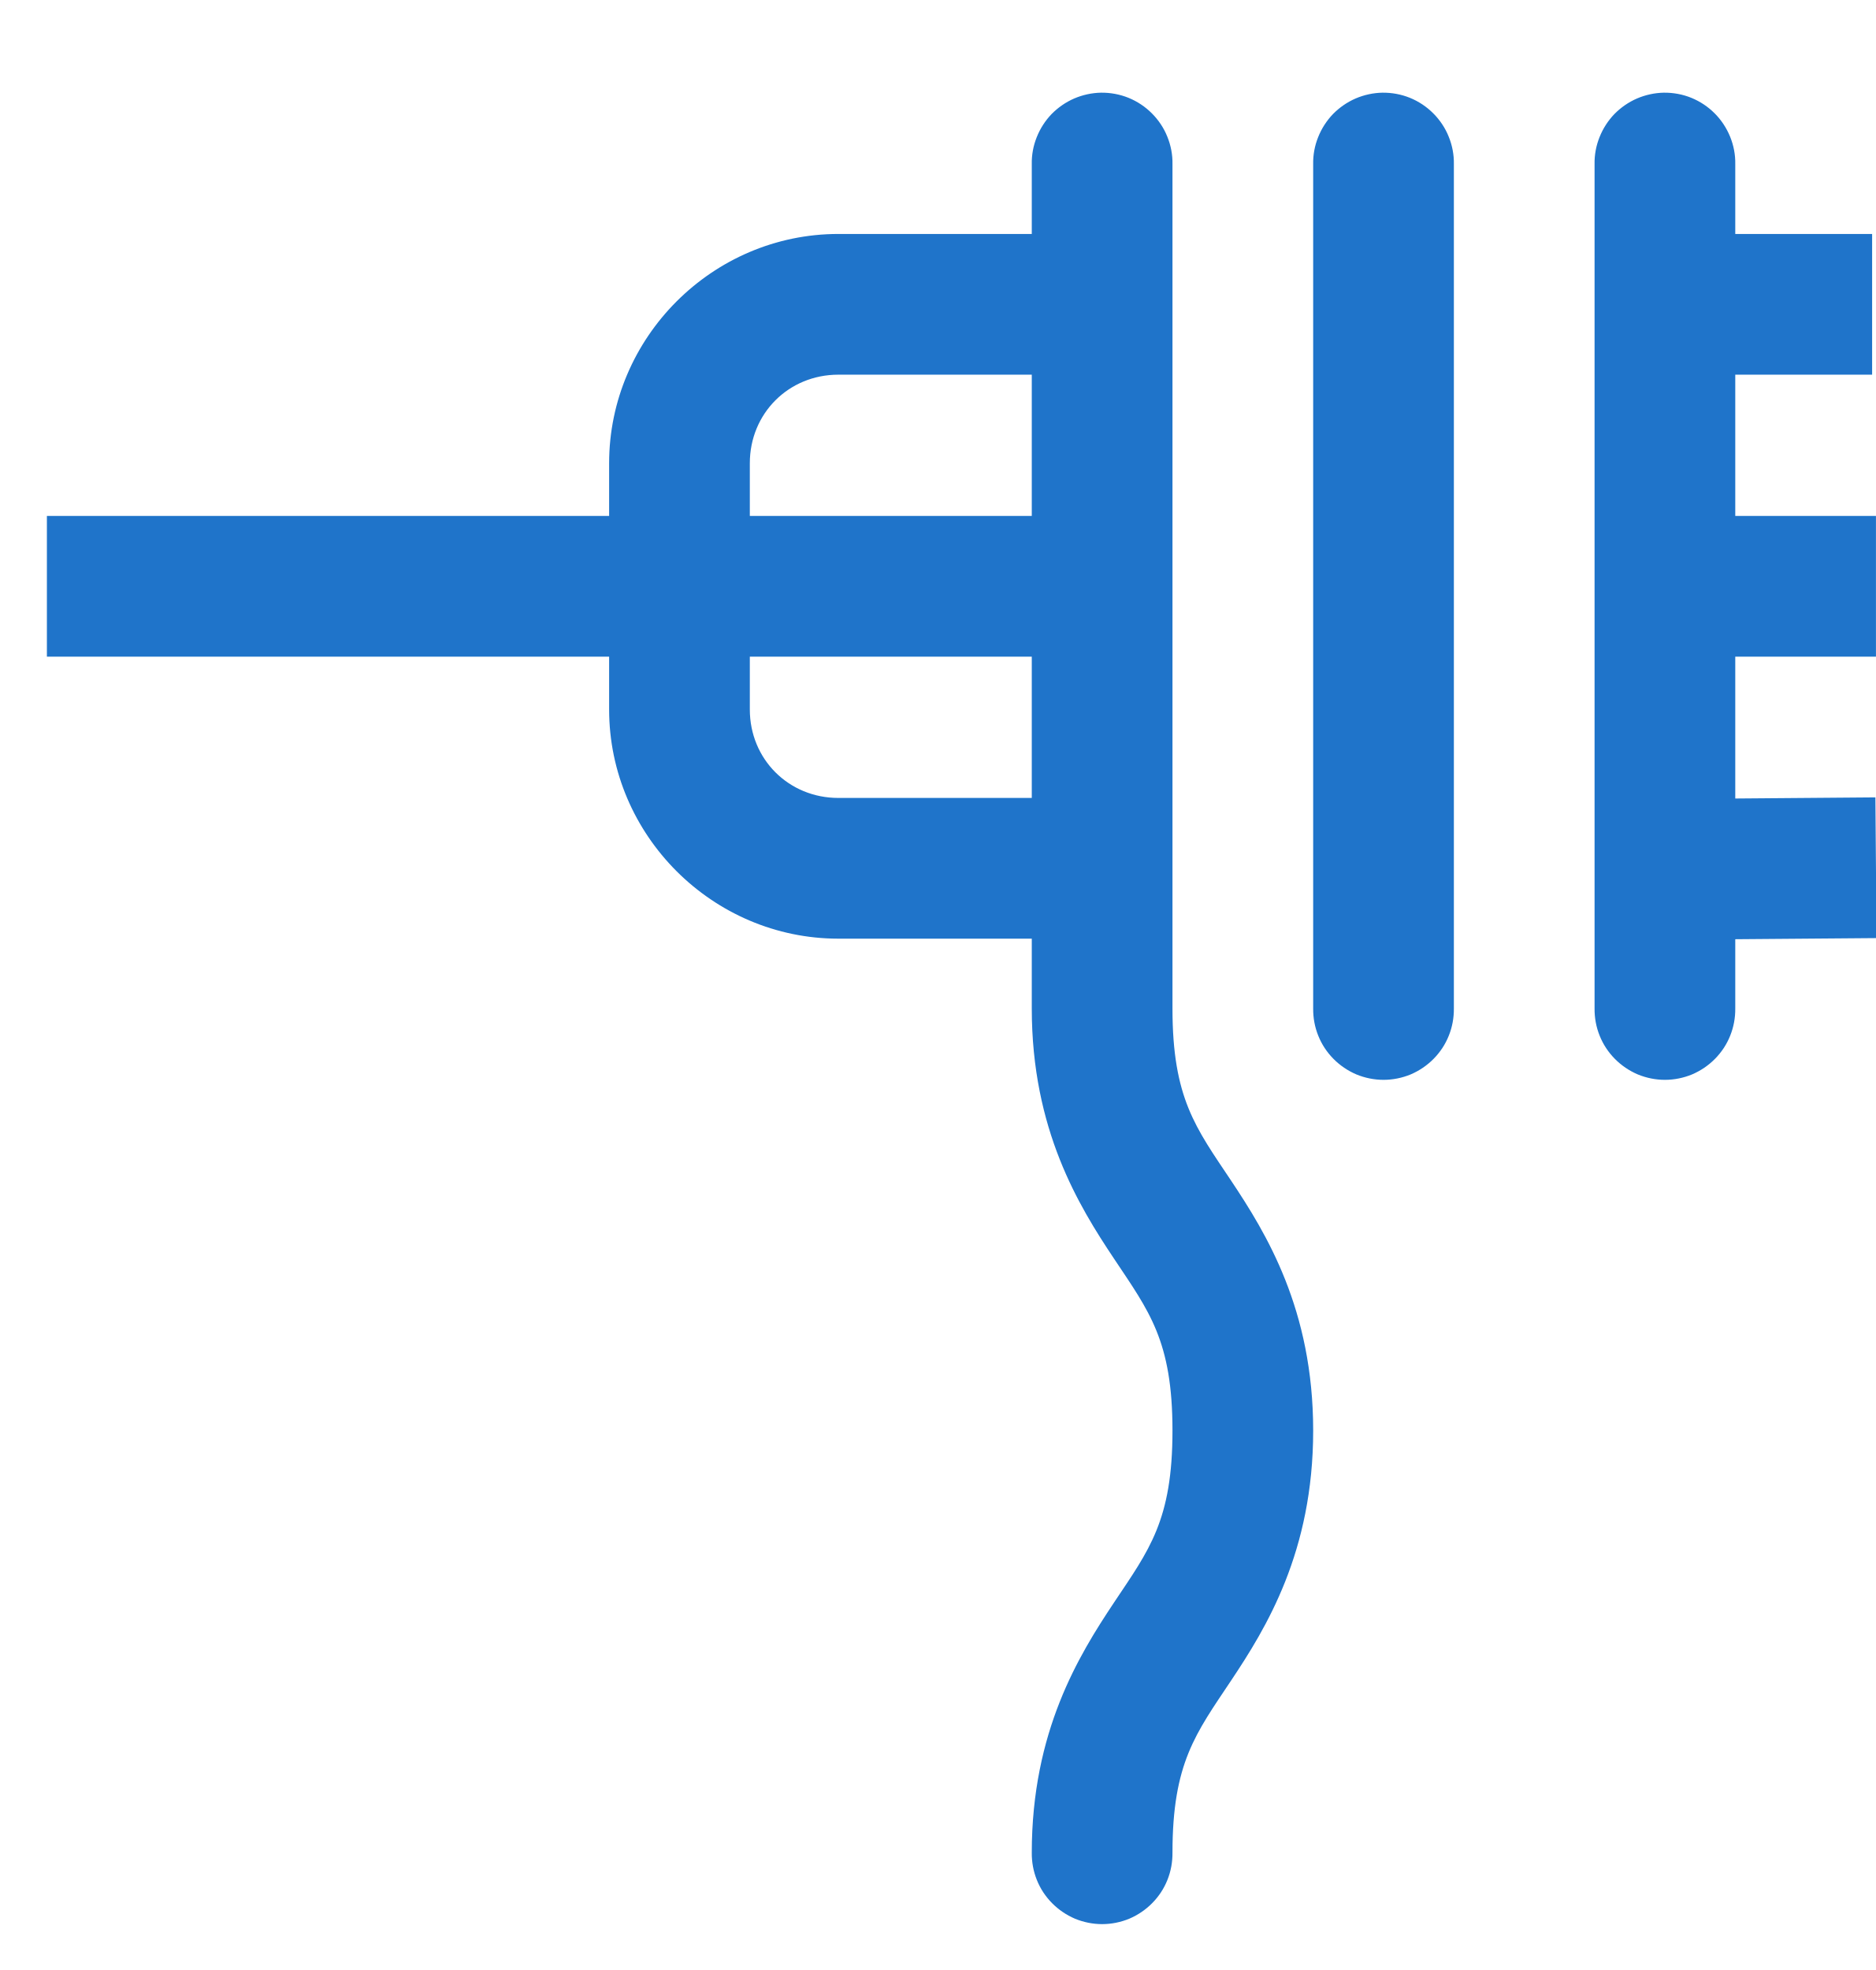
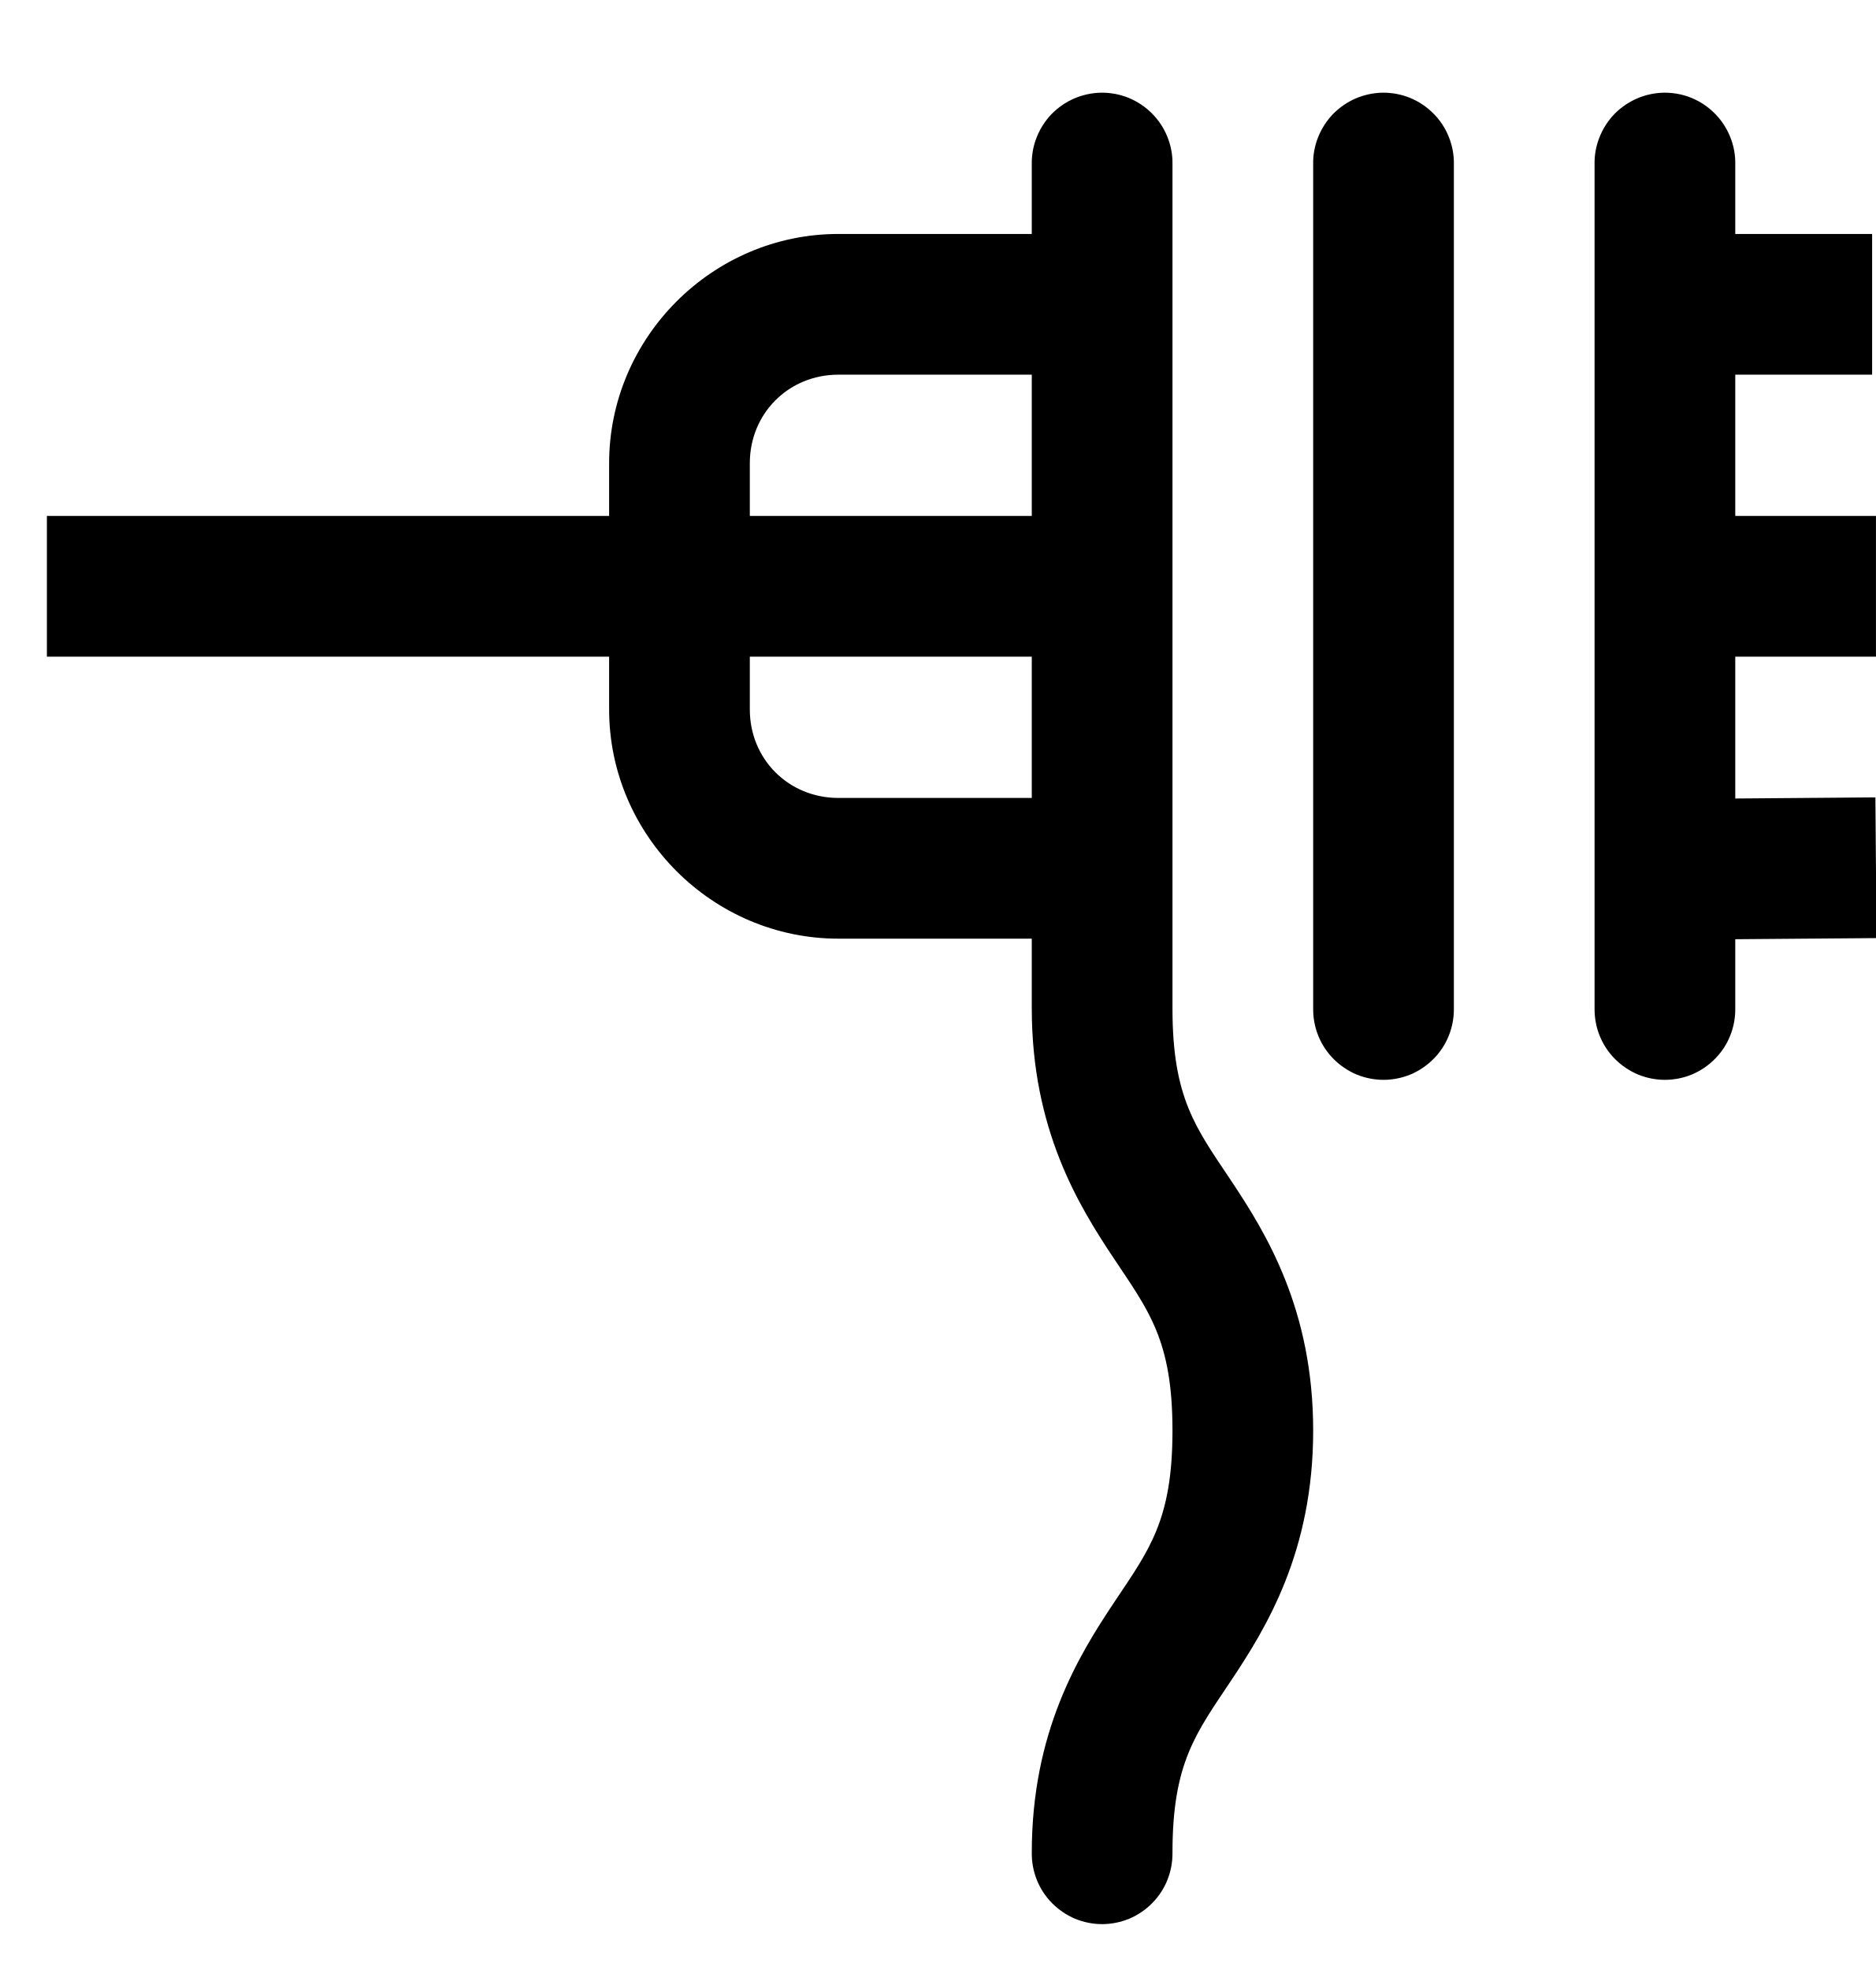
- <svg xmlns="http://www.w3.org/2000/svg" width="20" height="21" viewBox="0 0 20 21" fill="none">
-   <path d="M11.738 0.988C11.64 0.99 11.543 1.011 11.452 1.05C11.362 1.089 11.28 1.146 11.211 1.216C11.143 1.287 11.089 1.371 11.053 1.462C11.016 1.554 10.998 1.652 11 1.75V2.494H8.938C7.596 2.494 6.494 3.598 6.494 4.938V5.5H0.5V7H6.494V7.563C6.494 8.904 7.598 10.006 8.938 10.006H11V10.75C11 12.042 11.501 12.854 11.876 13.416C12.251 13.979 12.5 14.292 12.5 15.25C12.5 16.208 12.251 16.522 11.876 17.084C11.501 17.647 11 18.458 11 19.75C10.999 19.849 11.017 19.948 11.054 20.04C11.091 20.133 11.146 20.216 11.216 20.287C11.286 20.358 11.369 20.414 11.46 20.453C11.552 20.491 11.651 20.511 11.75 20.511C11.849 20.511 11.948 20.491 12.04 20.453C12.131 20.414 12.214 20.358 12.284 20.287C12.354 20.216 12.409 20.133 12.446 20.04C12.483 19.948 12.501 19.849 12.5 19.75C12.5 18.792 12.749 18.479 13.124 17.916C13.499 17.354 14 16.542 14 15.25C14 13.958 13.499 13.147 13.124 12.584C12.749 12.022 12.5 11.708 12.5 10.75V1.75C12.502 1.65 12.483 1.55 12.445 1.457C12.408 1.364 12.351 1.279 12.28 1.208C12.209 1.137 12.125 1.081 12.032 1.043C11.938 1.005 11.839 0.987 11.738 0.988ZM14.738 0.988C14.64 0.99 14.543 1.011 14.452 1.05C14.362 1.089 14.28 1.146 14.211 1.216C14.143 1.287 14.089 1.371 14.053 1.462C14.016 1.554 13.998 1.652 14 1.75V10.75C13.999 10.85 14.017 10.948 14.054 11.04C14.091 11.133 14.146 11.216 14.216 11.287C14.286 11.358 14.369 11.414 14.46 11.453C14.552 11.491 14.651 11.511 14.75 11.511C14.849 11.511 14.948 11.491 15.04 11.453C15.131 11.414 15.214 11.358 15.284 11.287C15.354 11.216 15.409 11.133 15.446 11.04C15.483 10.948 15.501 10.85 15.5 10.75V1.75C15.502 1.65 15.483 1.55 15.445 1.457C15.408 1.364 15.351 1.279 15.28 1.208C15.209 1.137 15.125 1.081 15.032 1.043C14.938 1.005 14.839 0.987 14.738 0.988ZM17.738 0.988C17.64 0.99 17.543 1.011 17.452 1.05C17.362 1.089 17.28 1.146 17.211 1.216C17.143 1.287 17.089 1.371 17.053 1.462C17.016 1.554 16.998 1.652 17 1.75V10.75C16.999 10.85 17.017 10.948 17.054 11.04C17.091 11.133 17.146 11.216 17.216 11.287C17.286 11.358 17.369 11.414 17.46 11.453C17.552 11.491 17.651 11.511 17.75 11.511C17.849 11.511 17.948 11.491 18.04 11.453C18.131 11.414 18.214 11.358 18.284 11.287C18.354 11.216 18.409 11.133 18.446 11.04C18.483 10.948 18.501 10.85 18.5 10.75V10.012L20.006 10L19.994 8.5L18.5 8.512V7H20V5.5H18.5V3.994H19.959V2.494H18.5V1.75C18.502 1.65 18.483 1.55 18.445 1.457C18.407 1.364 18.351 1.279 18.28 1.208C18.209 1.137 18.125 1.081 18.032 1.043C17.939 1.005 17.839 0.987 17.738 0.988ZM8.938 3.994H11V5.5H7.994V4.938C7.994 4.408 8.407 3.994 8.938 3.994ZM7.994 7H11V8.506H8.938C8.408 8.506 7.994 8.093 7.994 7.563V7Z" fill="#1F74CA" />
+ <svg width="20" height="21" viewBox="0 0 20 21">
+   <path d="M11.738 0.988C11.64 0.99 11.543 1.011 11.452 1.05C11.362 1.089 11.28 1.146 11.211 1.216C11.143 1.287 11.089 1.371 11.053 1.462C11.016 1.554 10.998 1.652 11 1.75V2.494H8.938C7.596 2.494 6.494 3.598 6.494 4.938V5.5H0.5V7H6.494V7.563C6.494 8.904 7.598 10.006 8.938 10.006H11V10.75C11 12.042 11.501 12.854 11.876 13.416C12.251 13.979 12.5 14.292 12.5 15.25C12.5 16.208 12.251 16.522 11.876 17.084C11.501 17.647 11 18.458 11 19.75C10.999 19.849 11.017 19.948 11.054 20.04C11.091 20.133 11.146 20.216 11.216 20.287C11.286 20.358 11.369 20.414 11.46 20.453C11.552 20.491 11.651 20.511 11.75 20.511C11.849 20.511 11.948 20.491 12.04 20.453C12.131 20.414 12.214 20.358 12.284 20.287C12.354 20.216 12.409 20.133 12.446 20.04C12.483 19.948 12.501 19.849 12.5 19.75C12.5 18.792 12.749 18.479 13.124 17.916C13.499 17.354 14 16.542 14 15.25C14 13.958 13.499 13.147 13.124 12.584C12.749 12.022 12.5 11.708 12.5 10.75V1.75C12.502 1.65 12.483 1.55 12.445 1.457C12.408 1.364 12.351 1.279 12.28 1.208C12.209 1.137 12.125 1.081 12.032 1.043C11.938 1.005 11.839 0.987 11.738 0.988ZM14.738 0.988C14.64 0.99 14.543 1.011 14.452 1.05C14.362 1.089 14.28 1.146 14.211 1.216C14.143 1.287 14.089 1.371 14.053 1.462C14.016 1.554 13.998 1.652 14 1.75V10.75C13.999 10.85 14.017 10.948 14.054 11.04C14.091 11.133 14.146 11.216 14.216 11.287C14.286 11.358 14.369 11.414 14.46 11.453C14.552 11.491 14.651 11.511 14.75 11.511C14.849 11.511 14.948 11.491 15.04 11.453C15.131 11.414 15.214 11.358 15.284 11.287C15.354 11.216 15.409 11.133 15.446 11.04C15.483 10.948 15.501 10.85 15.5 10.75V1.75C15.502 1.65 15.483 1.55 15.445 1.457C15.408 1.364 15.351 1.279 15.28 1.208C15.209 1.137 15.125 1.081 15.032 1.043C14.938 1.005 14.839 0.987 14.738 0.988ZM17.738 0.988C17.64 0.99 17.543 1.011 17.452 1.05C17.362 1.089 17.28 1.146 17.211 1.216C17.143 1.287 17.089 1.371 17.053 1.462C17.016 1.554 16.998 1.652 17 1.75V10.75C16.999 10.85 17.017 10.948 17.054 11.04C17.091 11.133 17.146 11.216 17.216 11.287C17.286 11.358 17.369 11.414 17.46 11.453C17.552 11.491 17.651 11.511 17.75 11.511C17.849 11.511 17.948 11.491 18.04 11.453C18.131 11.414 18.214 11.358 18.284 11.287C18.354 11.216 18.409 11.133 18.446 11.04C18.483 10.948 18.501 10.85 18.5 10.75V10.012L20.006 10L19.994 8.5L18.5 8.512V7H20V5.5H18.5V3.994H19.959V2.494H18.5V1.75C18.502 1.65 18.483 1.55 18.445 1.457C18.407 1.364 18.351 1.279 18.28 1.208C18.209 1.137 18.125 1.081 18.032 1.043C17.939 1.005 17.839 0.987 17.738 0.988ZM8.938 3.994H11V5.5H7.994V4.938C7.994 4.408 8.407 3.994 8.938 3.994ZM7.994 7H11V8.506H8.938C8.408 8.506 7.994 8.093 7.994 7.563V7Z" />
</svg>
